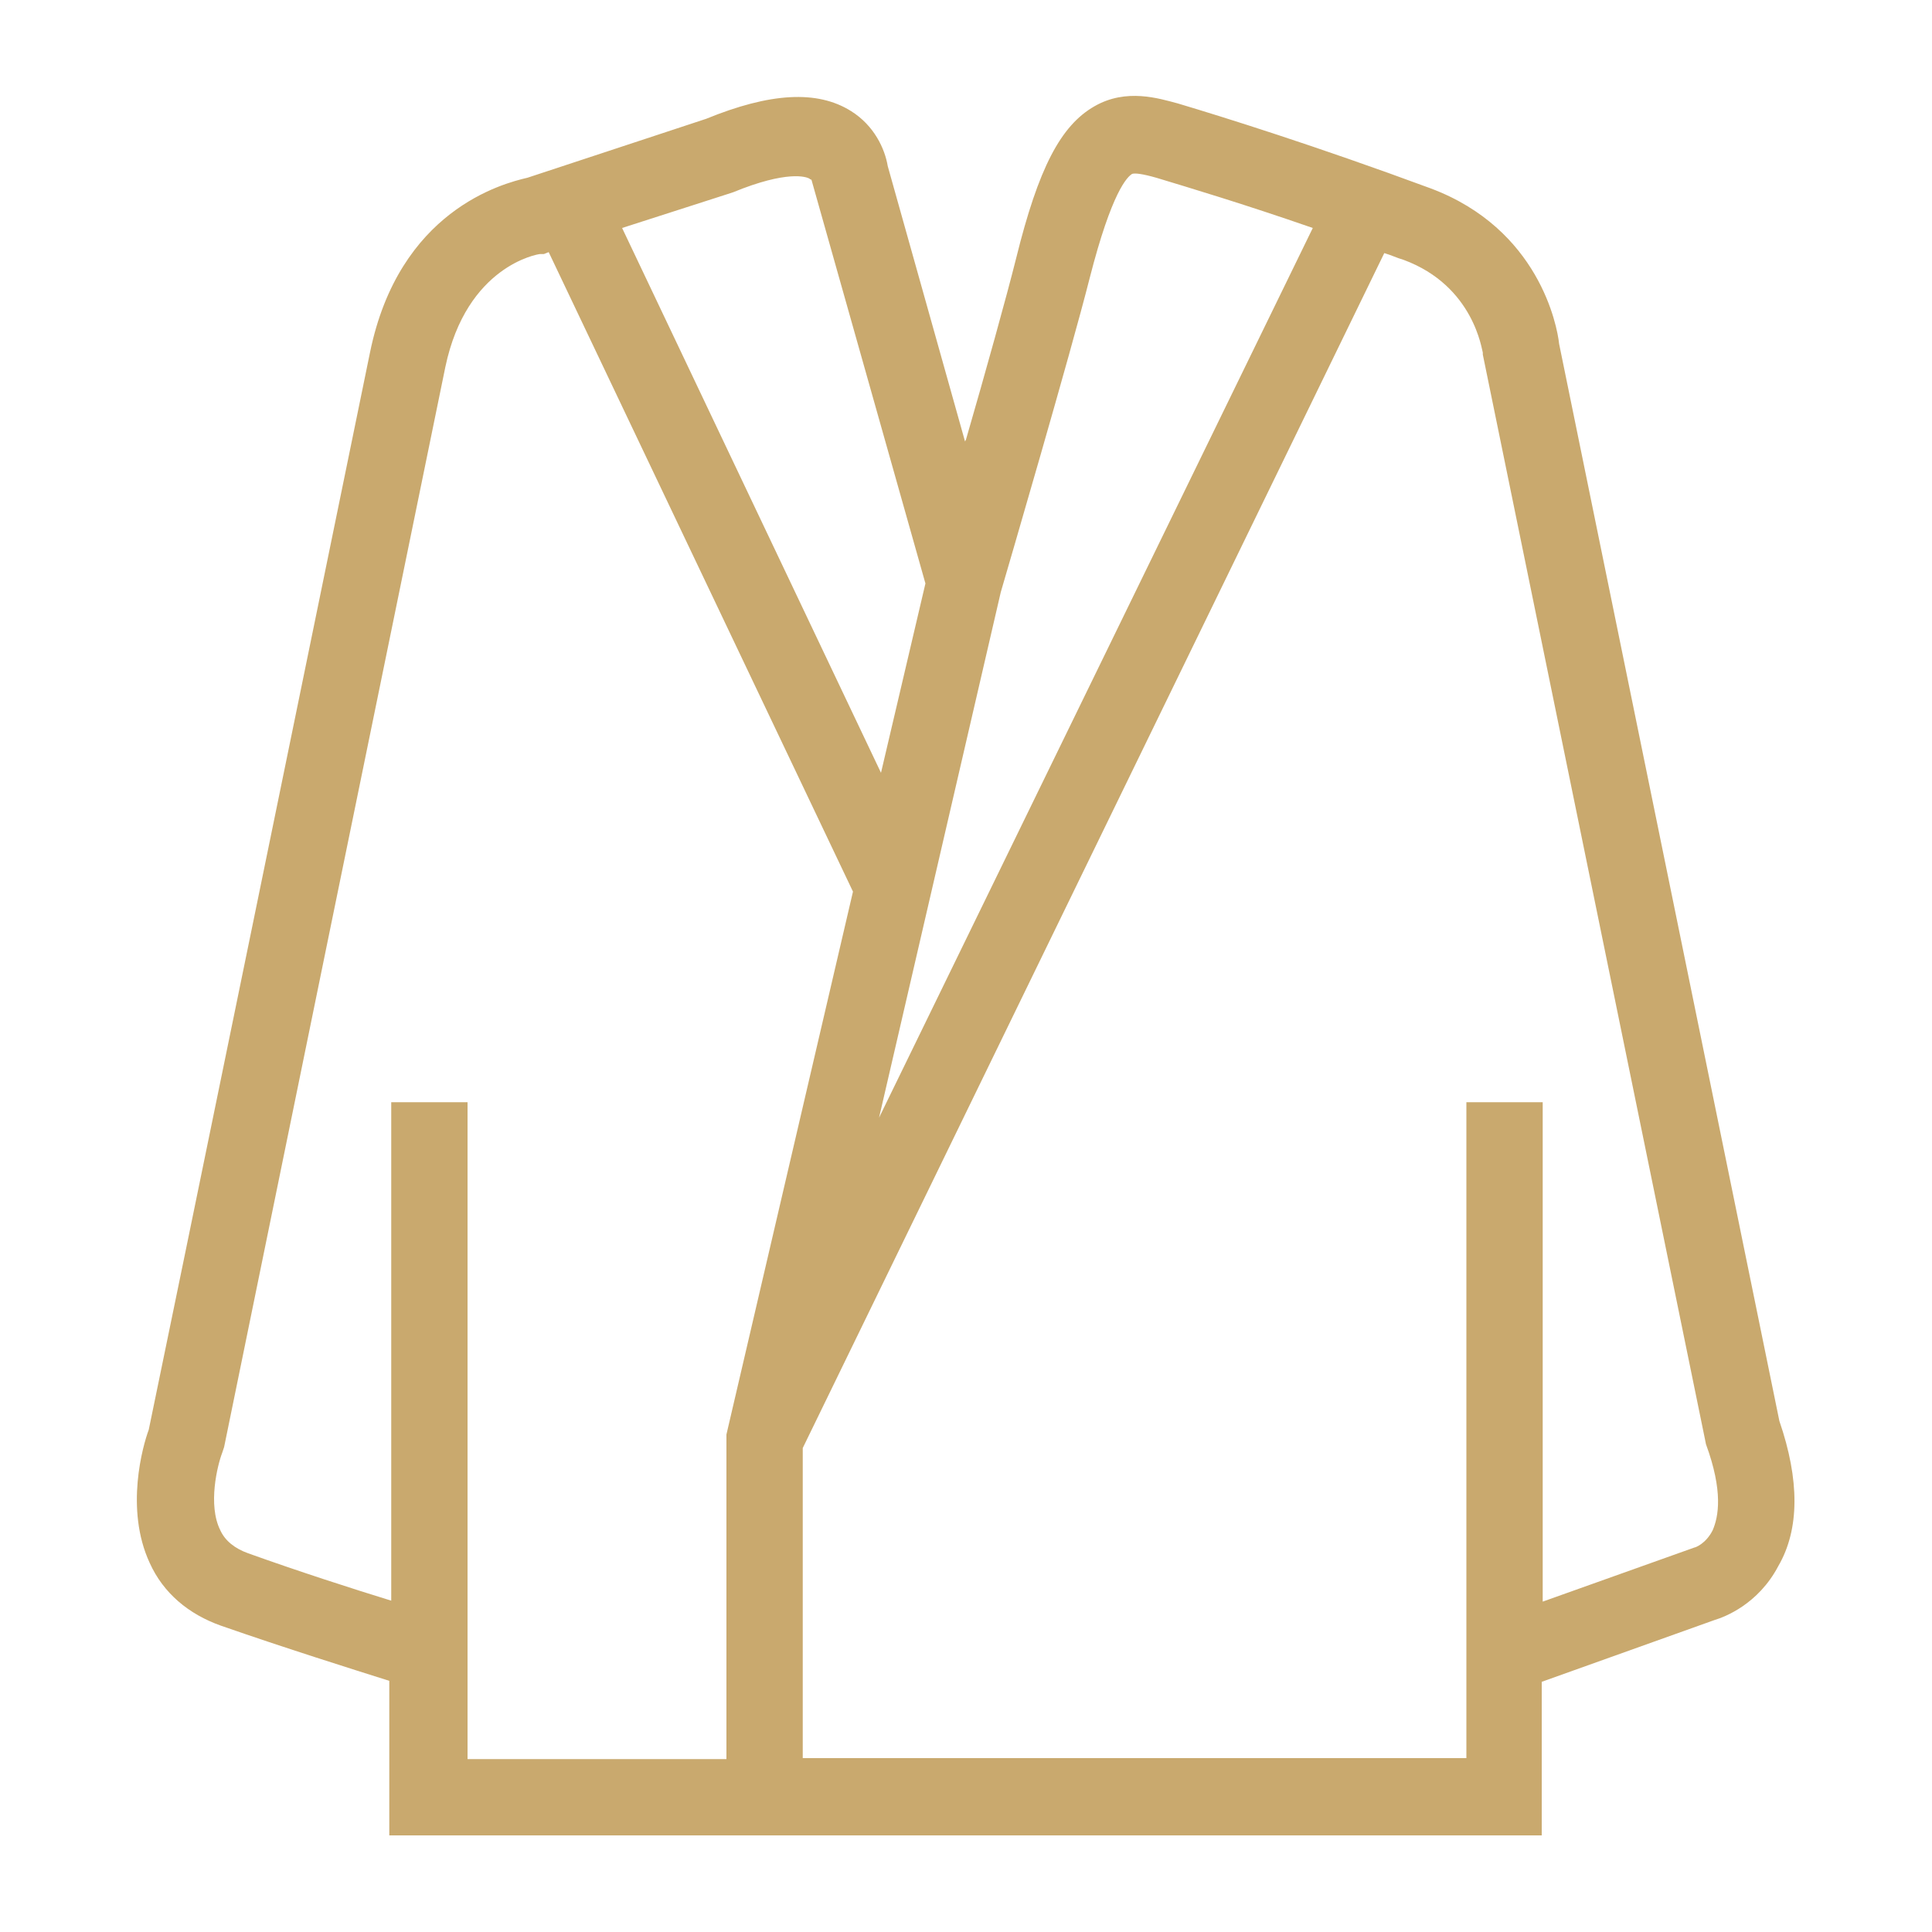
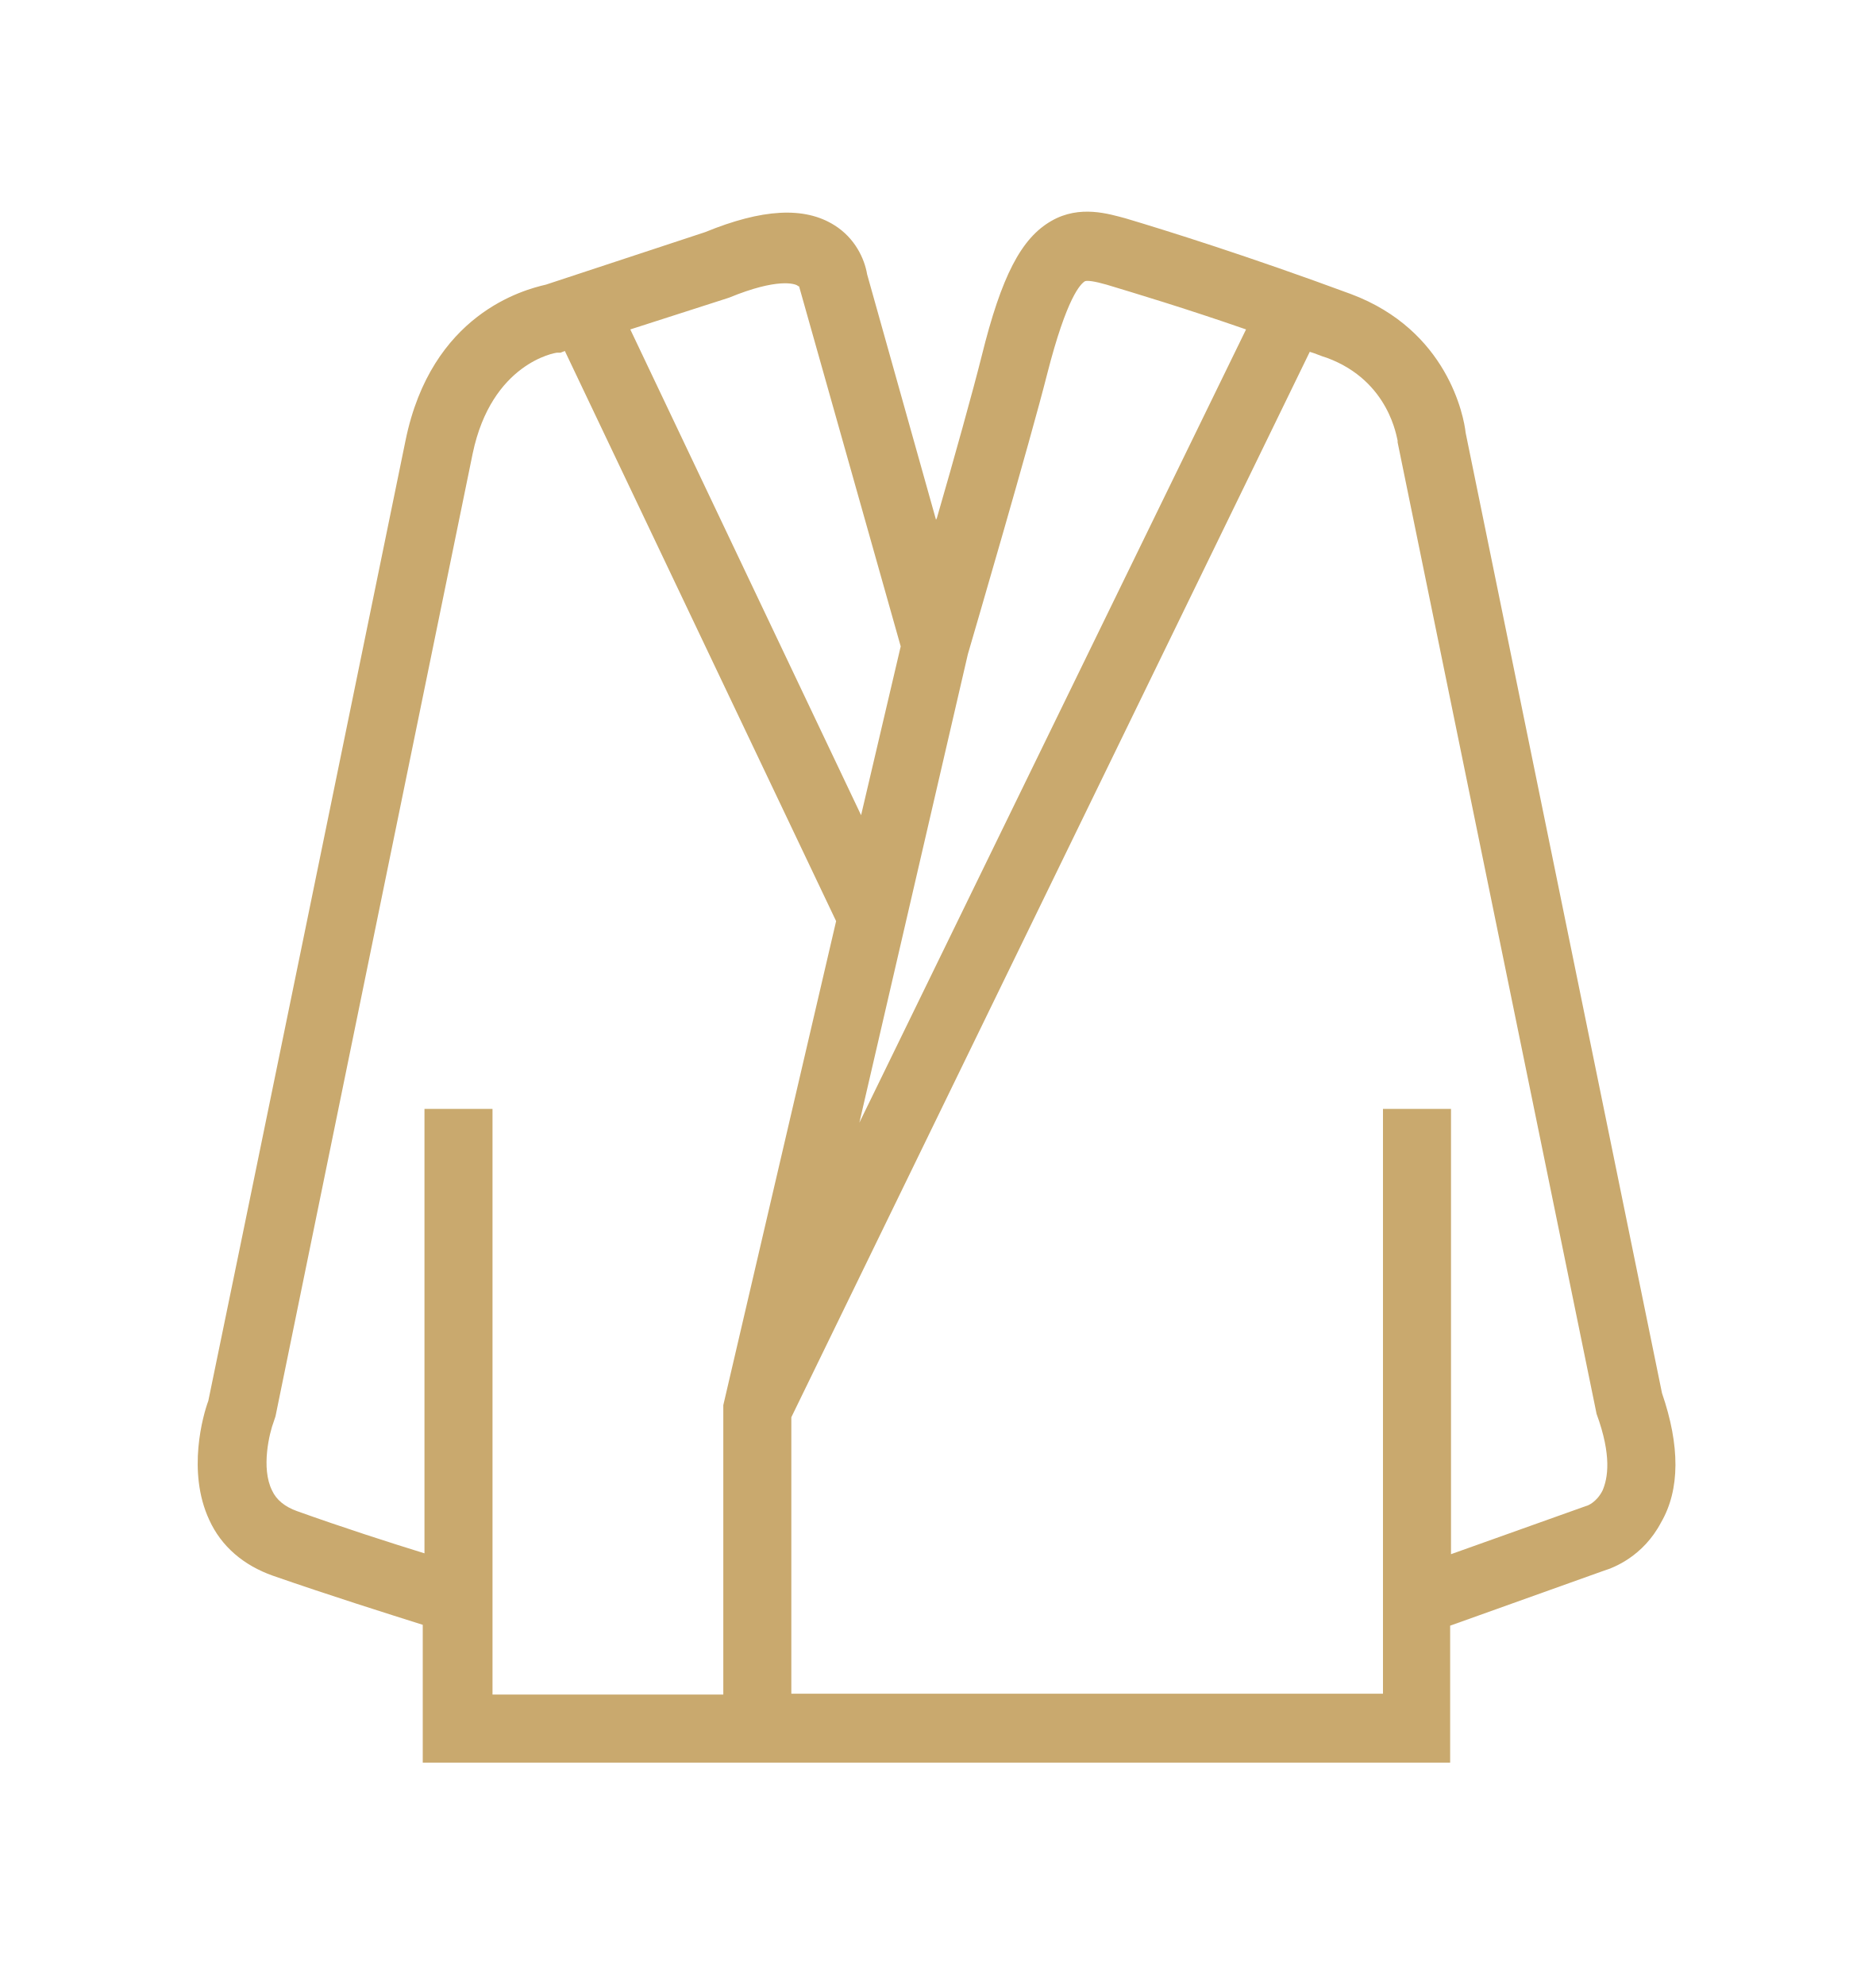
- <svg xmlns="http://www.w3.org/2000/svg" viewBox="0 0 1024 1024">
+ <svg xmlns="http://www.w3.org/2000/svg" viewBox="-45 -75 1115 1180">
  <path d="M943.104 753.152L826.368 182.272c-1.024-9.728-10.752-60.928-68.096-82.432-60.928-22.528-110.08-37.888-134.144-45.056-9.728-2.56-27.136-8.192-44.032 1.536-17.92 10.24-29.696 32.768-41.472 80.384-5.12 20.48-16.384 60.928-26.624 96.256l-0.512 1.024-40.96-145.92c-1.536-9.216-7.168-21.504-19.456-29.184-17.92-11.264-43.008-9.728-76.8 4.096l-94.72 31.232c-13.312 3.072-68.096 17.408-83.456 92.672C182.272 254.464 84.992 728.576 78.848 757.76c-3.072 8.192-12.8 41.984 0.512 70.656 7.168 15.872 20.48 27.136 37.888 33.28 33.792 11.776 69.632 23.04 89.088 29.184v81.92h610.816v-81.408l91.648-32.768c5.12-1.536 23.04-8.192 33.792-28.672 11.264-19.456 11.264-45.568 0.512-76.8z m-412.672-439.296c3.584-12.288 36.864-125.952 47.104-166.4 11.776-46.08 19.968-53.76 22.528-55.296 1.536-0.512 5.632 0 12.8 2.048 16.896 5.12 46.08 13.824 82.944 26.624L465.92 592.384l64.512-278.528z m-143.36-211.456l1.536-0.512c28.672-11.776 38.912-8.192 40.448-7.168 0 0 0.512 0.512 1.024 0.512l60.416 214.016-23.552 100.352-137.216-288.768 57.344-18.432z m-2.048 829.952H247.808v-348.16h-40.448v264.192c-19.968-6.144-48.64-15.36-75.776-25.088-7.168-2.56-12.288-6.656-14.848-12.288-6.656-13.312-1.536-34.304 1.024-40.96l1.024-3.072c1.024-5.12 102.912-502.784 117.248-572.416 11.264-53.76 49.152-59.904 50.176-59.904h2.048l2.56-1.024 161.28 338.944-67.072 287.744v172.032z m522.752-121.344c-3.584 7.168-9.216 9.216-9.728 9.216l-80.384 28.672V584.192h-40.448V931.84h-351.744V767.488l308.224-633.344c3.584 1.024 6.656 2.56 10.24 3.584 37.376 13.824 41.472 48.128 41.984 49.152v1.024l117.76 574.976 0.512 2.56c9.216 25.088 6.656 38.4 3.584 45.568z" fill="#C9A96E" />
</svg>
